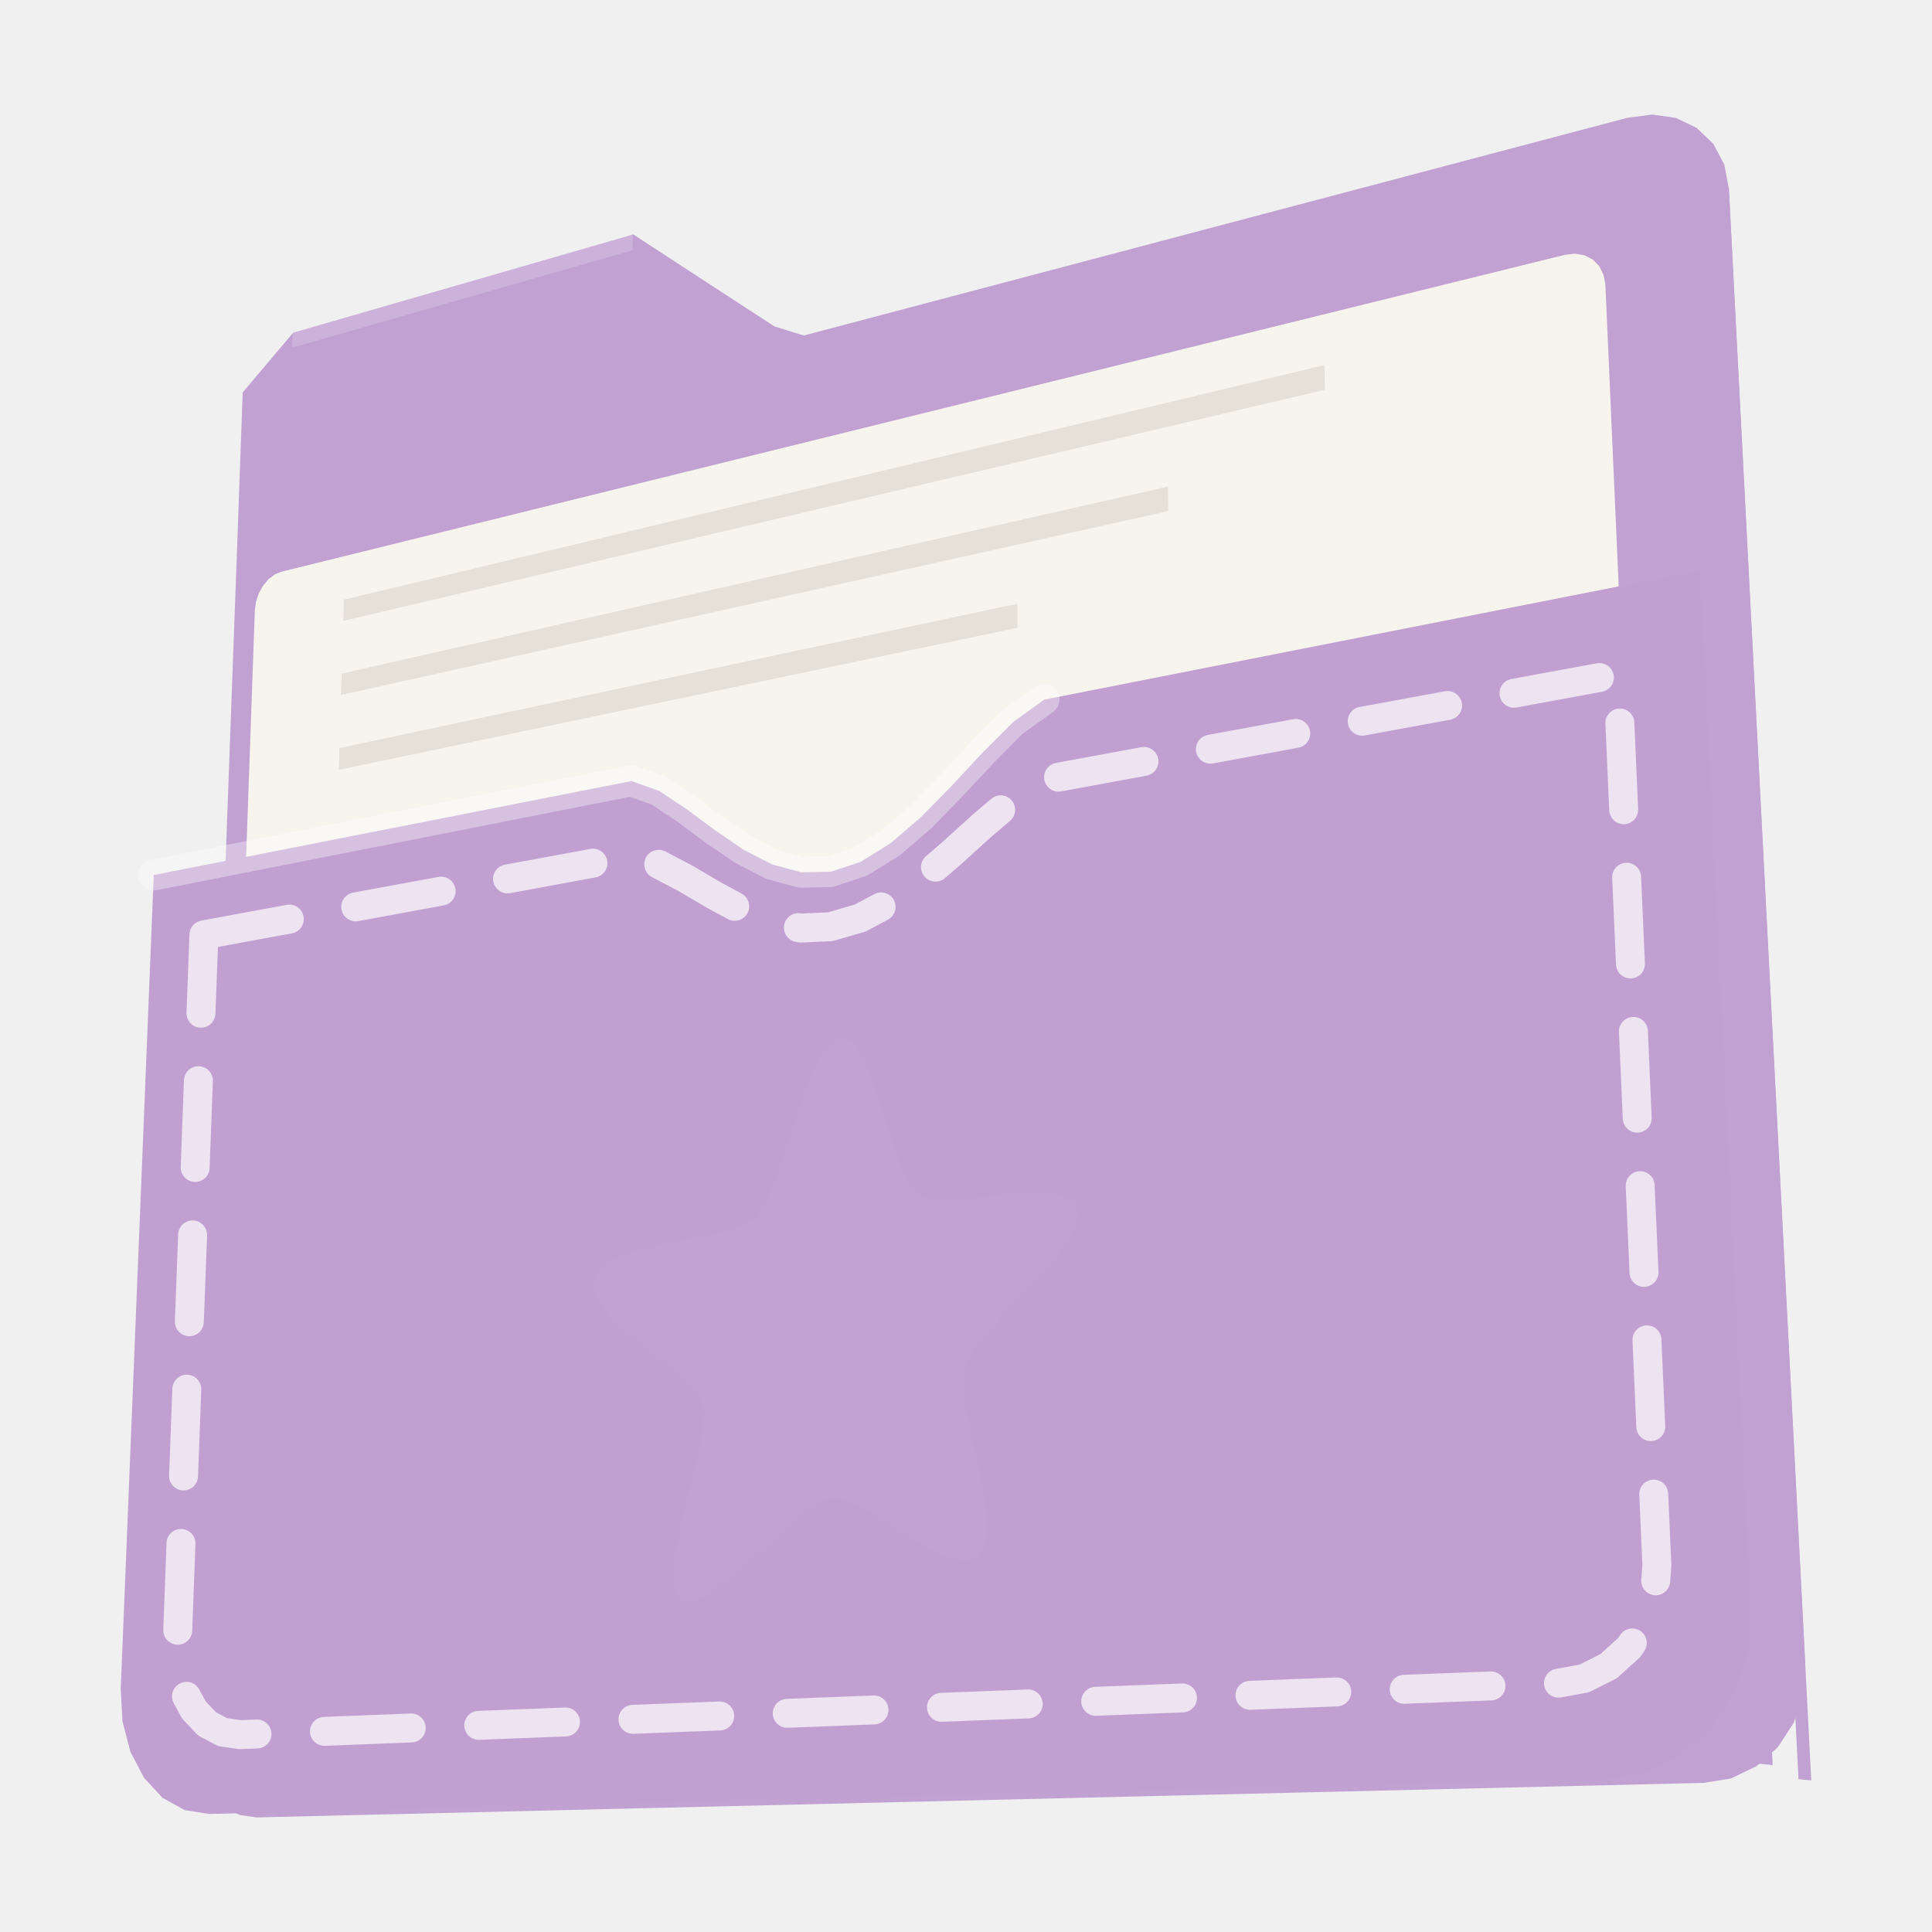
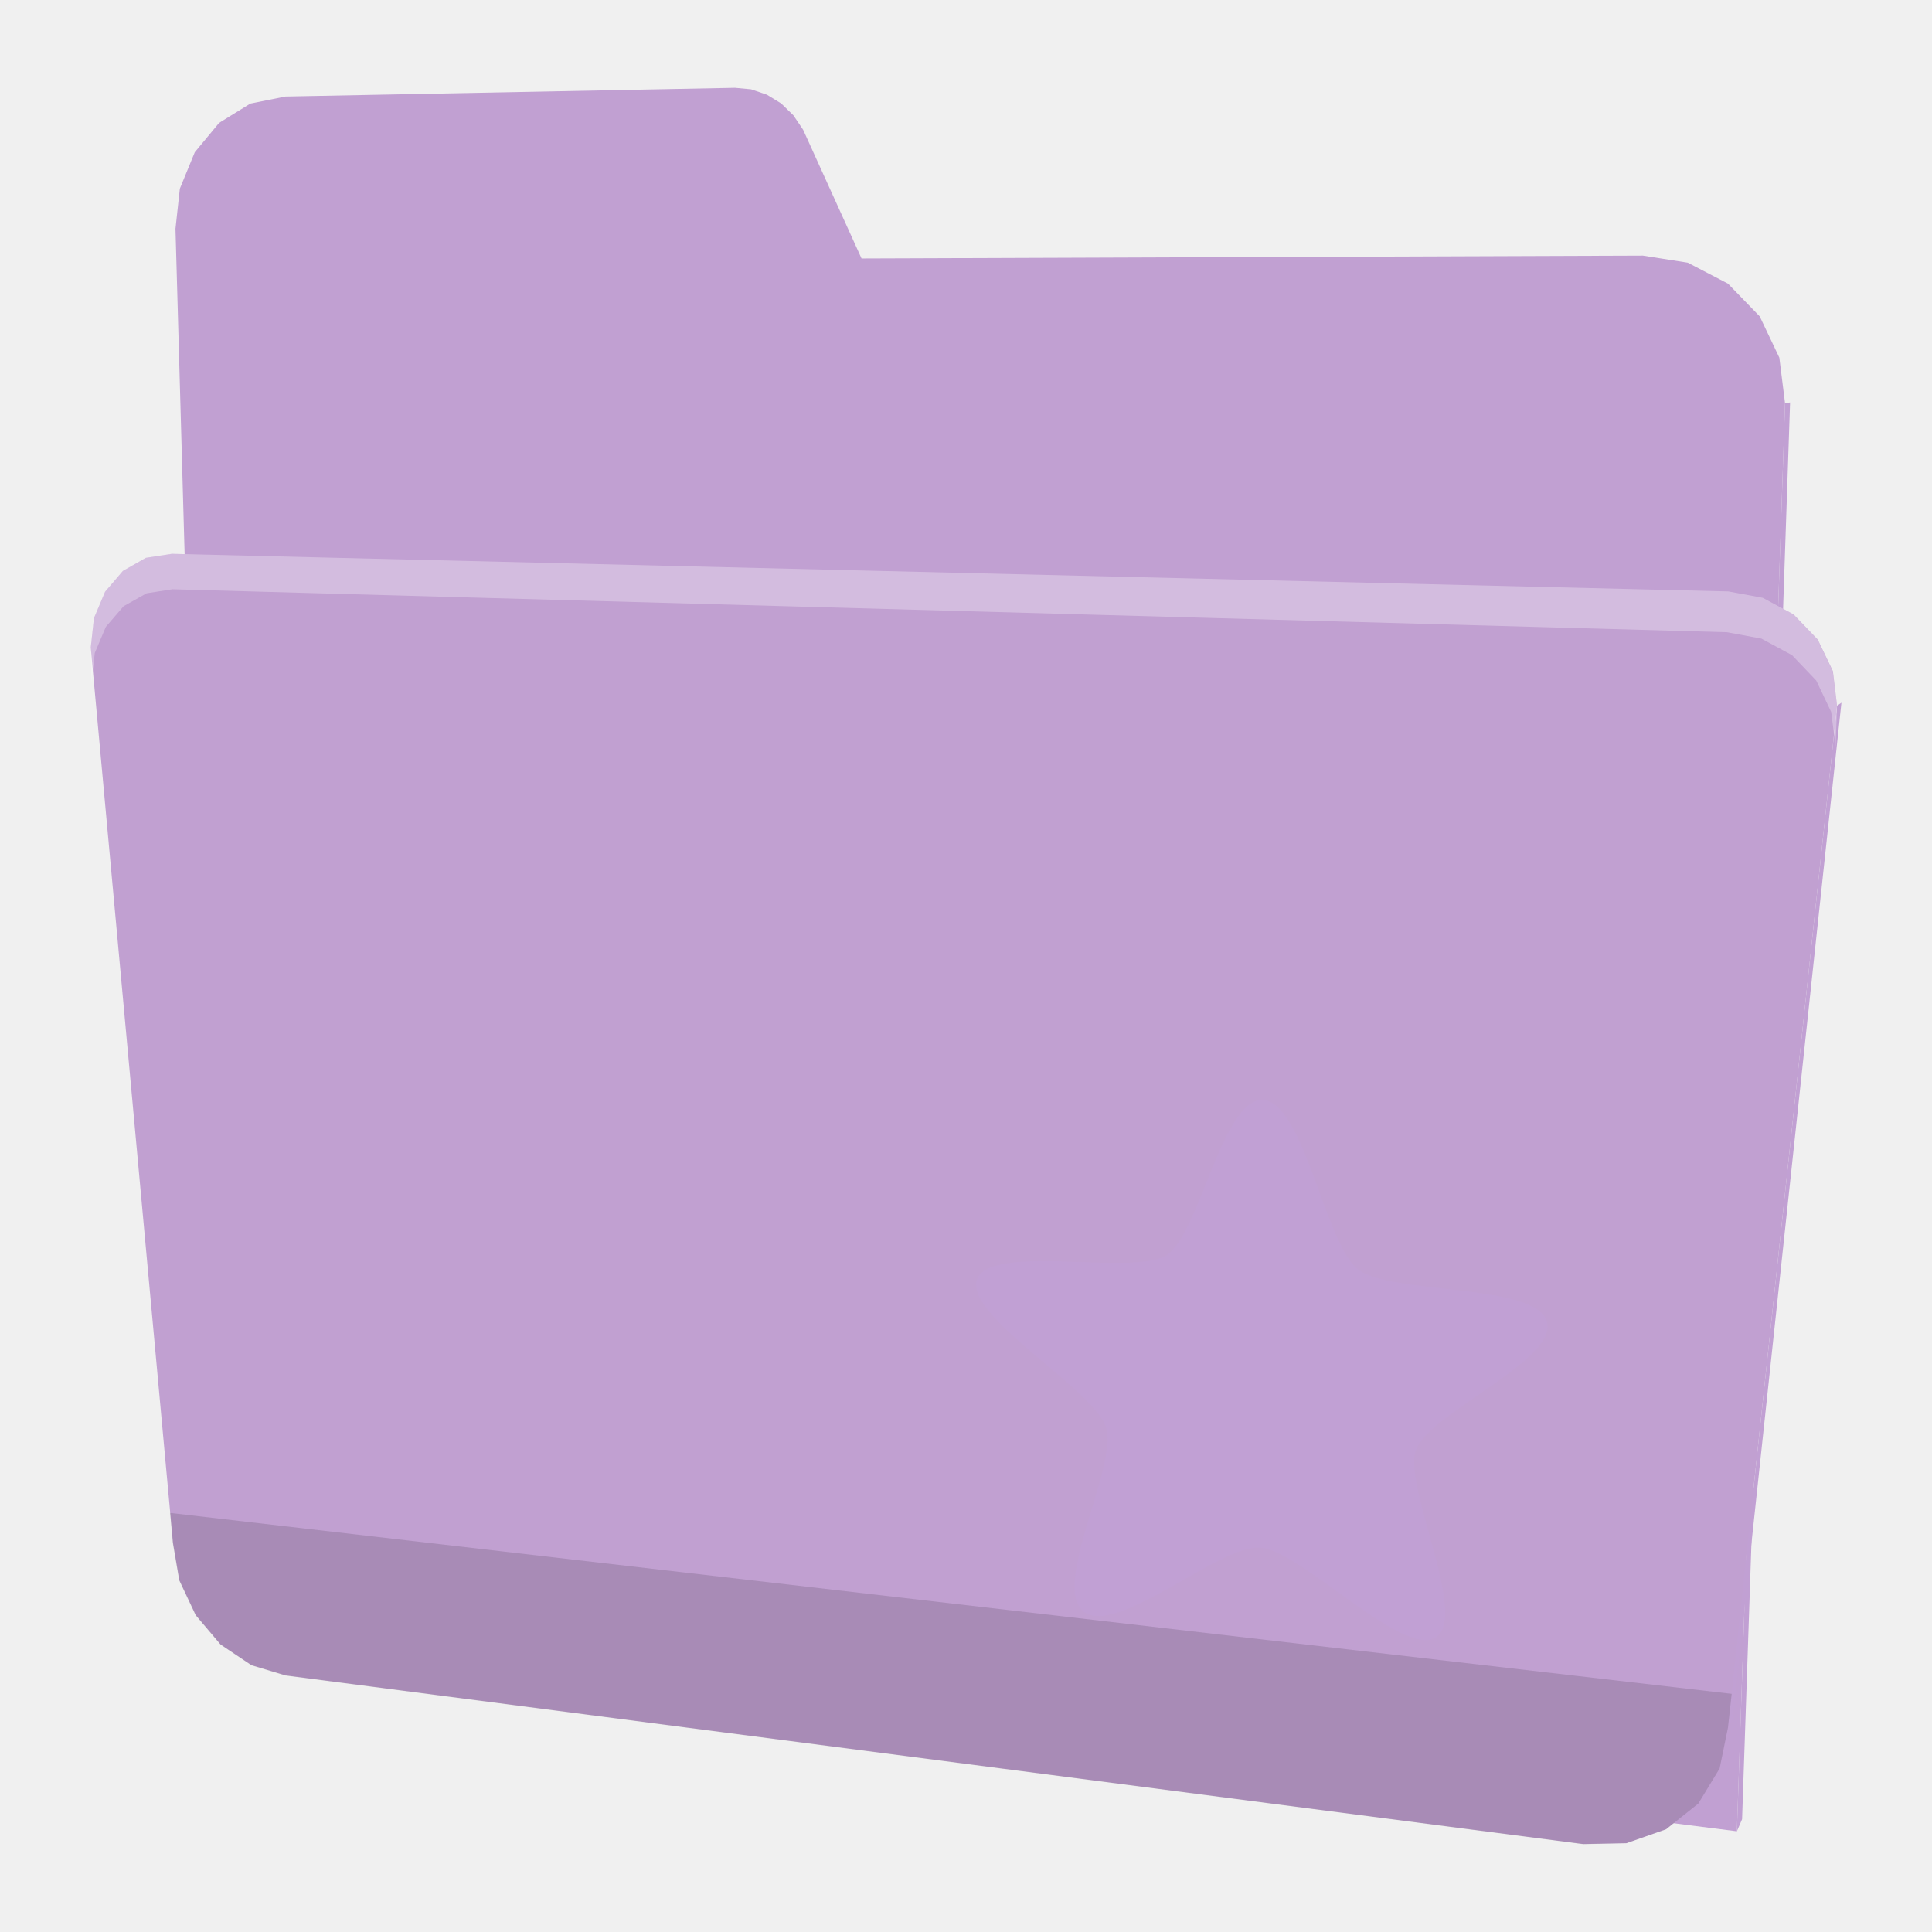
<svg xmlns="http://www.w3.org/2000/svg" width="64" height="64" viewBox="0 0 64 64" version="1.1">
-   <g transform="matrix(0.6392 0 0 0.6392 28.5963 33.614)" stroke-linejoin="round" stroke-linecap="round">
-     <path fill="#c1a0d2" d="M49.13 39.68 L44.86 -42.81 L44.23 -43.39 L48.47 39.62 Z" />
-     <path fill="#c1a0d2" d="M-32.33 -27.46 L-32.45 -24.25 L-32.16 -32.25 L-29.54 -35.35 L-11.92 -40.44 L-8.32 -38.09 L-4.60 -35.67 L-3.08 -35.20 L39.59 -46.48 L40.88 -46.65 L42.11 -46.48 L43.19 -45.96 L44.05 -45.14 L44.62 -44.07 L44.86 -42.81 L48.82 33.70 L48.71 35.24 L48.22 36.70 L47.39 37.97 L46.28 38.95 L44.97 39.58 L43.55 39.81 L-31.45 41.60 L-32.33 41.47 L-33.14 41.02 L-33.82 40.29 L-34.33 39.35 L-34.62 38.24 L-34.70 37.05 Z" />
-     <path fill="#fff" fill-opacity="0.18" d="M-29.59 -34.57 L-11.96 -39.62 L-11.95 -40.46 L-29.57 -35.36 Z" />
-     <path fill="#E6E1D8" d="M-29.40 -17.57 L-29.34 -18.02 L-29.19 -18.45 L-28.97 -18.85 L-28.69 -19.18 L-28.36 -19.42 L-28.02 -19.56 L33.29 -33.87 L33.79 -33.92 L34.27 -33.83 L34.69 -33.60 L35.02 -33.26 L35.24 -32.82 L35.33 -32.31 L38.09 36.30 L-31.25 38.66 Z" />
-     <path fill="#F7F4EE" d="M-31.53 -20.97 L-31.47 -21.41 L-31.32 -21.85 L-31.10 -22.24 L-30.82 -22.57 L-30.50 -22.82 L-30.15 -22.96 L36.36 -39.38 L36.88 -39.44 L37.37 -39.36 L37.80 -39.14 L38.14 -38.80 L38.36 -38.35 L38.46 -37.85 L41.72 36.07 L-33.64 38.66 Z" />
-     <path fill="#E6E1D8" d="M-26.95 -20.41 L23.93 -32.39 L23.90 -33.67 L-26.92 -21.51 Z" />
-     <path fill="#E6E1D8" d="M-27.07 -16.57 L15.81 -26.10 L15.79 -27.37 L-27.03 -17.68 Z" />
-     <path fill="#E6E1D8" d="M-27.18 -12.69 L7.99 -20.05 L7.98 -21.30 L-27.15 -13.82 Z" />
-     <path fill="#c1a0d3" d="M46.39 38.81 L43.37 -23.03 L44.08 -22.53 L47.13 38.89 Z" />
-     <path fill="#c1a0d1" d="M-36.77 -7.24 L-12.01 -12.11 L-10.58 -11.60 L-9.15 -10.65 L-7.69 -9.57 L-6.22 -8.56 L-4.73 -7.79 L-3.21 -7.38 L-1.68 -7.41 L-0.14 -7.92 L1.42 -8.89 L2.99 -10.24 L4.57 -11.85 L6.16 -13.56 L7.77 -15.17 L9.38 -16.33 L43.37 -23.03 L46.00 30.84 L45.84 33.06 L45.14 35.16 L43.95 36.98 L42.37 38.38 L40.51 39.29 L38.50 39.63 L-33.91 41.42 L-35.17 41.22 L-36.32 40.58 L-37.27 39.55 L-37.98 38.20 L-38.39 36.62 L-38.48 34.92 Z" />
-     <path fill="none" stroke="#fff" stroke-opacity="0.35" stroke-width="1.6" d="M-36.78 -7.24 L-12.03 -12.12 L-10.60 -11.61 L-9.16 -10.65 L-7.71 -9.57 L-6.24 -8.57 L-4.74 -7.79 L-3.23 -7.38 L-1.70 -7.42 L-0.16 -7.93 L1.40 -8.89 L2.97 -10.24 L4.55 -11.86 L6.15 -13.57 L7.75 -15.18 L9.37 -16.34" />
-     <path fill="none" stroke="#FFFFFF" stroke-opacity="0.7" stroke-width="1.5" stroke-dasharray="4.5 3.5" d="M-34.17 -4.14 L-12.08 -8.21 L-10.65 -7.82 L-9.20 -7.06 L-7.74 -6.20 L-6.26 -5.40 L-4.76 -4.80 L-3.25 -4.49 L-1.71 -4.56 L-0.16 -5.01 L1.40 -5.84 L2.98 -6.99 L4.57 -8.36 L6.17 -9.81 L7.78 -11.18 L9.41 -12.18 L39.10 -17.65 L41.13 28.56 L41.01 30.08 L40.53 31.52 L39.71 32.78 L38.63 33.76 L37.36 34.40 L35.98 34.65 L-32.31 37.31 L-33.20 37.18 L-34.01 36.75 L-34.69 36.03 L-35.20 35.09 L-35.49 33.99 L-35.56 32.79 Z" />
-     <g transform="matrix(1.19631 -0.17741 -0.02123 1.40451 -1516.35 -91.0789)">
+   <g transform="matrix(0.55593 0 0 0.55593 30.1738 31.0938)" stroke-linejoin="round">
+     <path fill="#c1a0d3" d="M49.22 53.19 L52.09 -31.90 L52.39 -31.95 L49.53 52.47 Z" />
+     <path fill="#c1a0d2" d="M-41.46 41.65 L-43.82 -42.30 L-43.56 -44.69 L-42.67 -46.86 L-41.22 -48.61 L-39.36 -49.76 L-37.26 -50.18 L-10.48 -50.70 L-10.48 -50.70 L-9.52 -50.61 L-8.58 -50.29 L-7.73 -49.77 L-7.00 -49.06 L-6.42 -48.20 L-2.94 -40.53 L-0.09 -40.54 L43.62 -40.70 L46.29 -40.28 L48.69 -39.03 L50.58 -37.08 L51.75 -34.62 L52.09 -31.90 L49.22 53.19 Z" />
+     <path fill="#c1a0d3" d="M55.19 -13.88 L48.69 47.00 L48.98 46.38 L55.45 -14.06 Z" />
+     <path fill="#c1a0d1" d="M-48.87 -17.35 L-48.68 -19.10 L-48.02 -20.67 L-46.96 -21.91 L-45.59 -22.69 L-44.04 -22.93 L48.71 -20.69 L50.76 -20.31 L52.60 -19.32 L54.04 -17.82 L54.94 -15.94 L55.19 -13.88 L48.69 47.00 L48.20 49.44 L46.92 51.53 L45.00 53.07 L42.64 53.90 L40.06 53.95 L-37.26 43.90 L-39.29 43.29 L-41.13 42.06 L-42.61 40.31 L-43.59 38.23 L-43.97 36.00 Z" />
+     <path fill="#000" fill-opacity="0.13" d="M-44.14 34.22 L48.91 45.00 L48.69 47.01 L48.19 49.45 L46.92 51.54 L45.00 53.07 L42.63 53.90 L40.06 53.96 L-37.27 43.91 L-39.30 43.30 L-41.14 42.06 L-42.62 40.32 L-43.60 38.24 L-43.98 36.01 Z" />
+     <path fill="#fff" fill-opacity="0.3" d="M-48.88 -17.35 L-48.69 -19.10 L-48.04 -20.67 L-46.98 -21.91 L-45.60 -22.69 L-44.06 -22.93 L48.71 -20.69 L50.76 -20.31 L52.60 -19.32 L54.04 -17.81 L54.93 -15.93 L55.19 -13.88 L55.10 -11.45 L54.84 -13.51 L53.95 -15.38 L52.51 -16.89 L50.68 -17.88 L48.63 -18.26 L-44.00 -20.82 L-45.54 -20.58 L-46.91 -19.81 L-47.97 -18.58 L-48.63 -17.02 L-48.82 -15.27 Z" />
+     <g transform="matrix(1.62733 0.11261 -0.00405 1.57554 -2045.658 -489.8907)">
      <defs>
        <g transform="translate(249.237,93.25893)" style="display:inline" id="m-folder_64">
          <g id="m-g899" transform="matrix(1,0,0,0.9803922,-4.23695,-20.12167)">
            <rect style="opacity:0.2" width="56" height="36" x="4" y="22" rx="2.8" ry="2.8" id="m-rect2-1" />
            <path style="fill:#c89e6b;fill-opacity:1" d="M 4,46.2 C 4,47.751 5.249,49 6.8,49 H 57.2 C 58.751,49 60,47.751 60,46.2 V 15.8 C 60,14.249 58.751,13 57.2,13 H 32 C 27.8,13 26.4,7 22.2,7 H 6.8 C 5.249,7 4,8.249 4,9.8" id="m-path4-2" />
            <rect style="opacity:0.2" width="56" height="36" x="4" y="20" rx="2.8" ry="2.8" id="m-rect6-9" />
            <rect style="fill:#e8e8e8" width="48" height="22" x="8" y="16" rx="2.8" ry="2.8" id="m-rect8-3" />
            <g id="m-g829-5" transform="matrix(1.399941,0,0,1.384561,-1.599763,-1.152853)">
              <rect style="fill:#eeca8f" width="40" height="26" x="4" y="16" rx="2" ry="2" id="m-rect10-35-1" />
            </g>
            <path style="opacity:0.1;fill:#ffffff" d="M 6.801,7 C 5.25,7 4,8.25 4,9.801 V 10.801 C 4,9.25 5.25,8 6.801,8 H 22.199 c 4.2,0 5.601,6 9.801,6 H 57.199 C 58.75,14 60,15.25 60,16.801 v -1 C 60,14.25 58.75,13 57.199,13 H 32 C 27.8,13 26.399,7 22.199,7 Z" id="m-path12-9" />
          </g>
          <rect y="-20.259" x="-4.237" height="64" width="64" id="m-rect4145-5" style="opacity:1;fill:none;fill-opacity:1;stroke:none;stroke-width:1;stroke-linecap:butt;stroke-linejoin:miter;stroke-miterlimit:4;stroke-dasharray:none;stroke-dashoffset:0;stroke-opacity:1" />
        </g>
      </defs>
      <g id="m-user-bookmarks_64" transform="translate(10,10)">
        <path transform="matrix(1.558471,-0.01297101,0.01297101,1.558471,437.0077,-47.99666)" id="m-path11922-6" style="color:#000000;display:inline;overflow:visible;visibility:visible;fill:#c1a0d4;fill-opacity:1;fill-rule:nonzero;stroke:none;stroke-width:2;marker:none;enable-background:accumulate" d="m 530.949,186.709 c -0.779,0.552 -3.158,-1.906 -4.113,-1.918 -0.955,-0.012 -3.395,2.386 -4.161,1.815 -0.766,-0.571 0.837,-3.592 0.553,-4.504 -0.284,-0.912 -3.318,-2.492 -3.012,-3.396 0.306,-0.905 3.675,-0.314 4.454,-0.866 0.78,-0.552 1.344,-3.926 2.3,-3.914 0.955,0.012 1.434,3.398 2.2,3.969 0.766,0.571 4.149,0.065 4.433,0.977 0.284,0.912 -2.788,2.414 -3.095,3.319 -0.307,0.905 1.22,3.966 0.44,4.518 z" />
      </g>
    </g>
  </g>
</svg>
